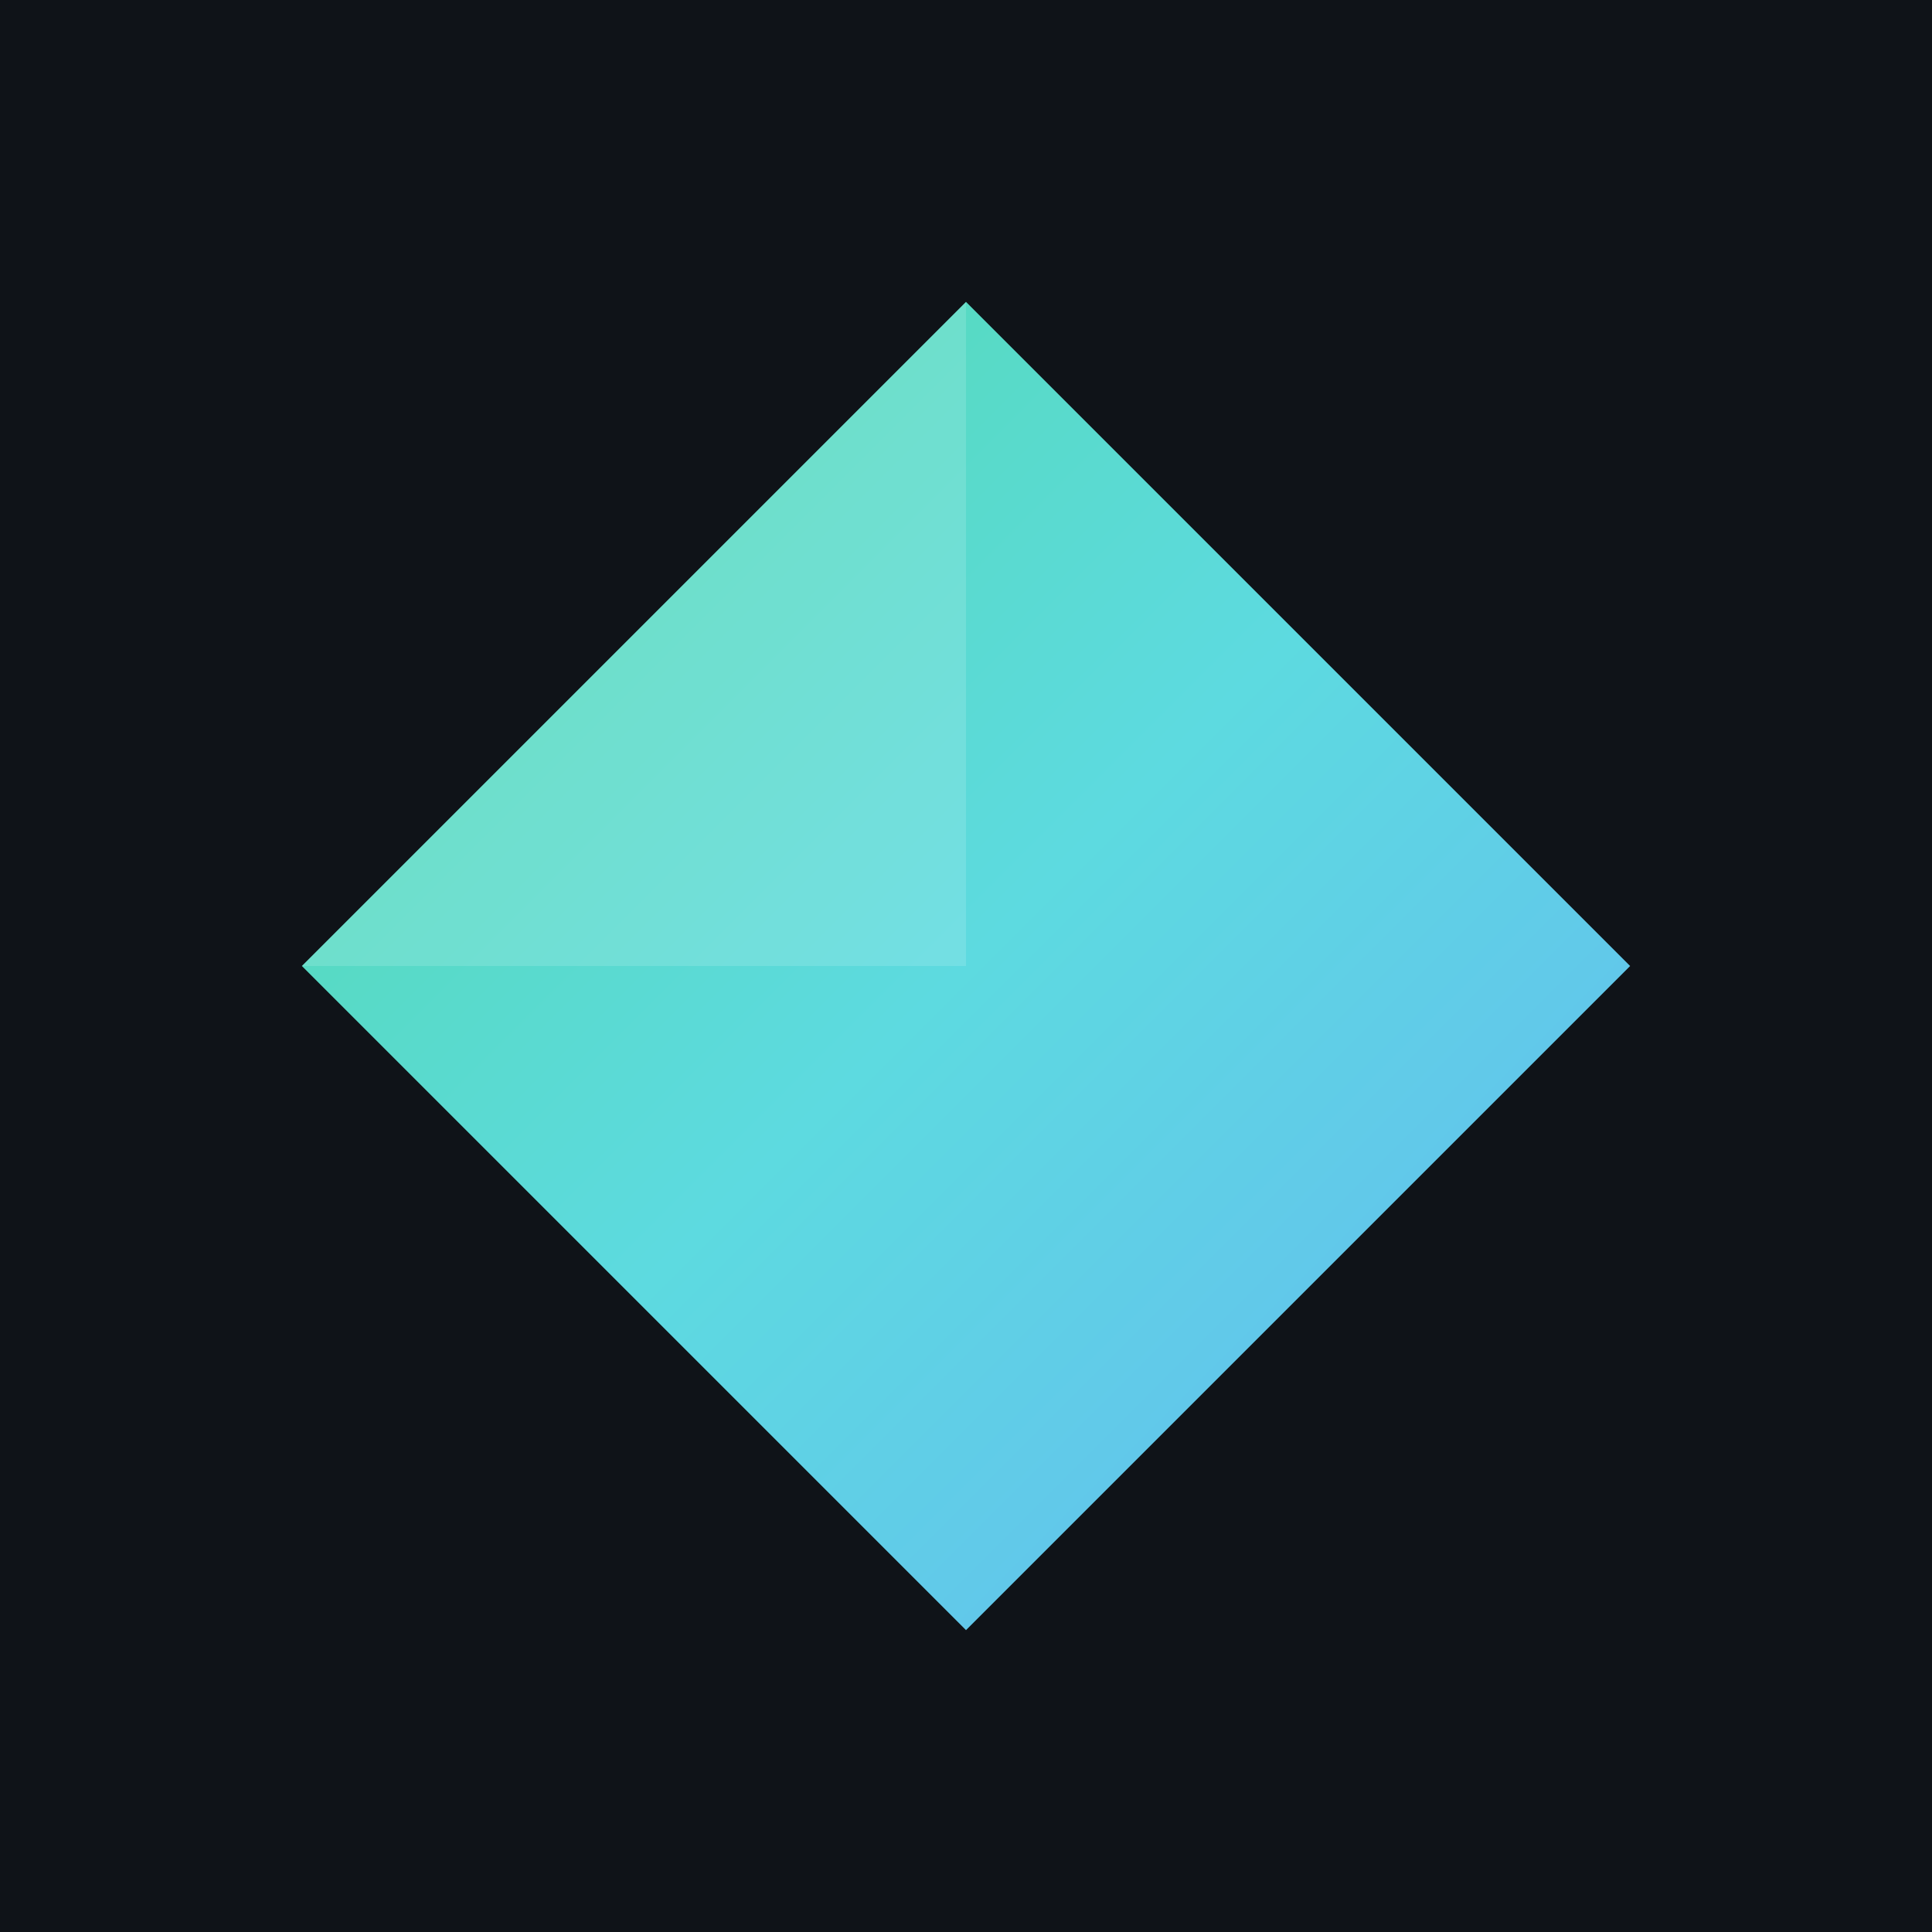
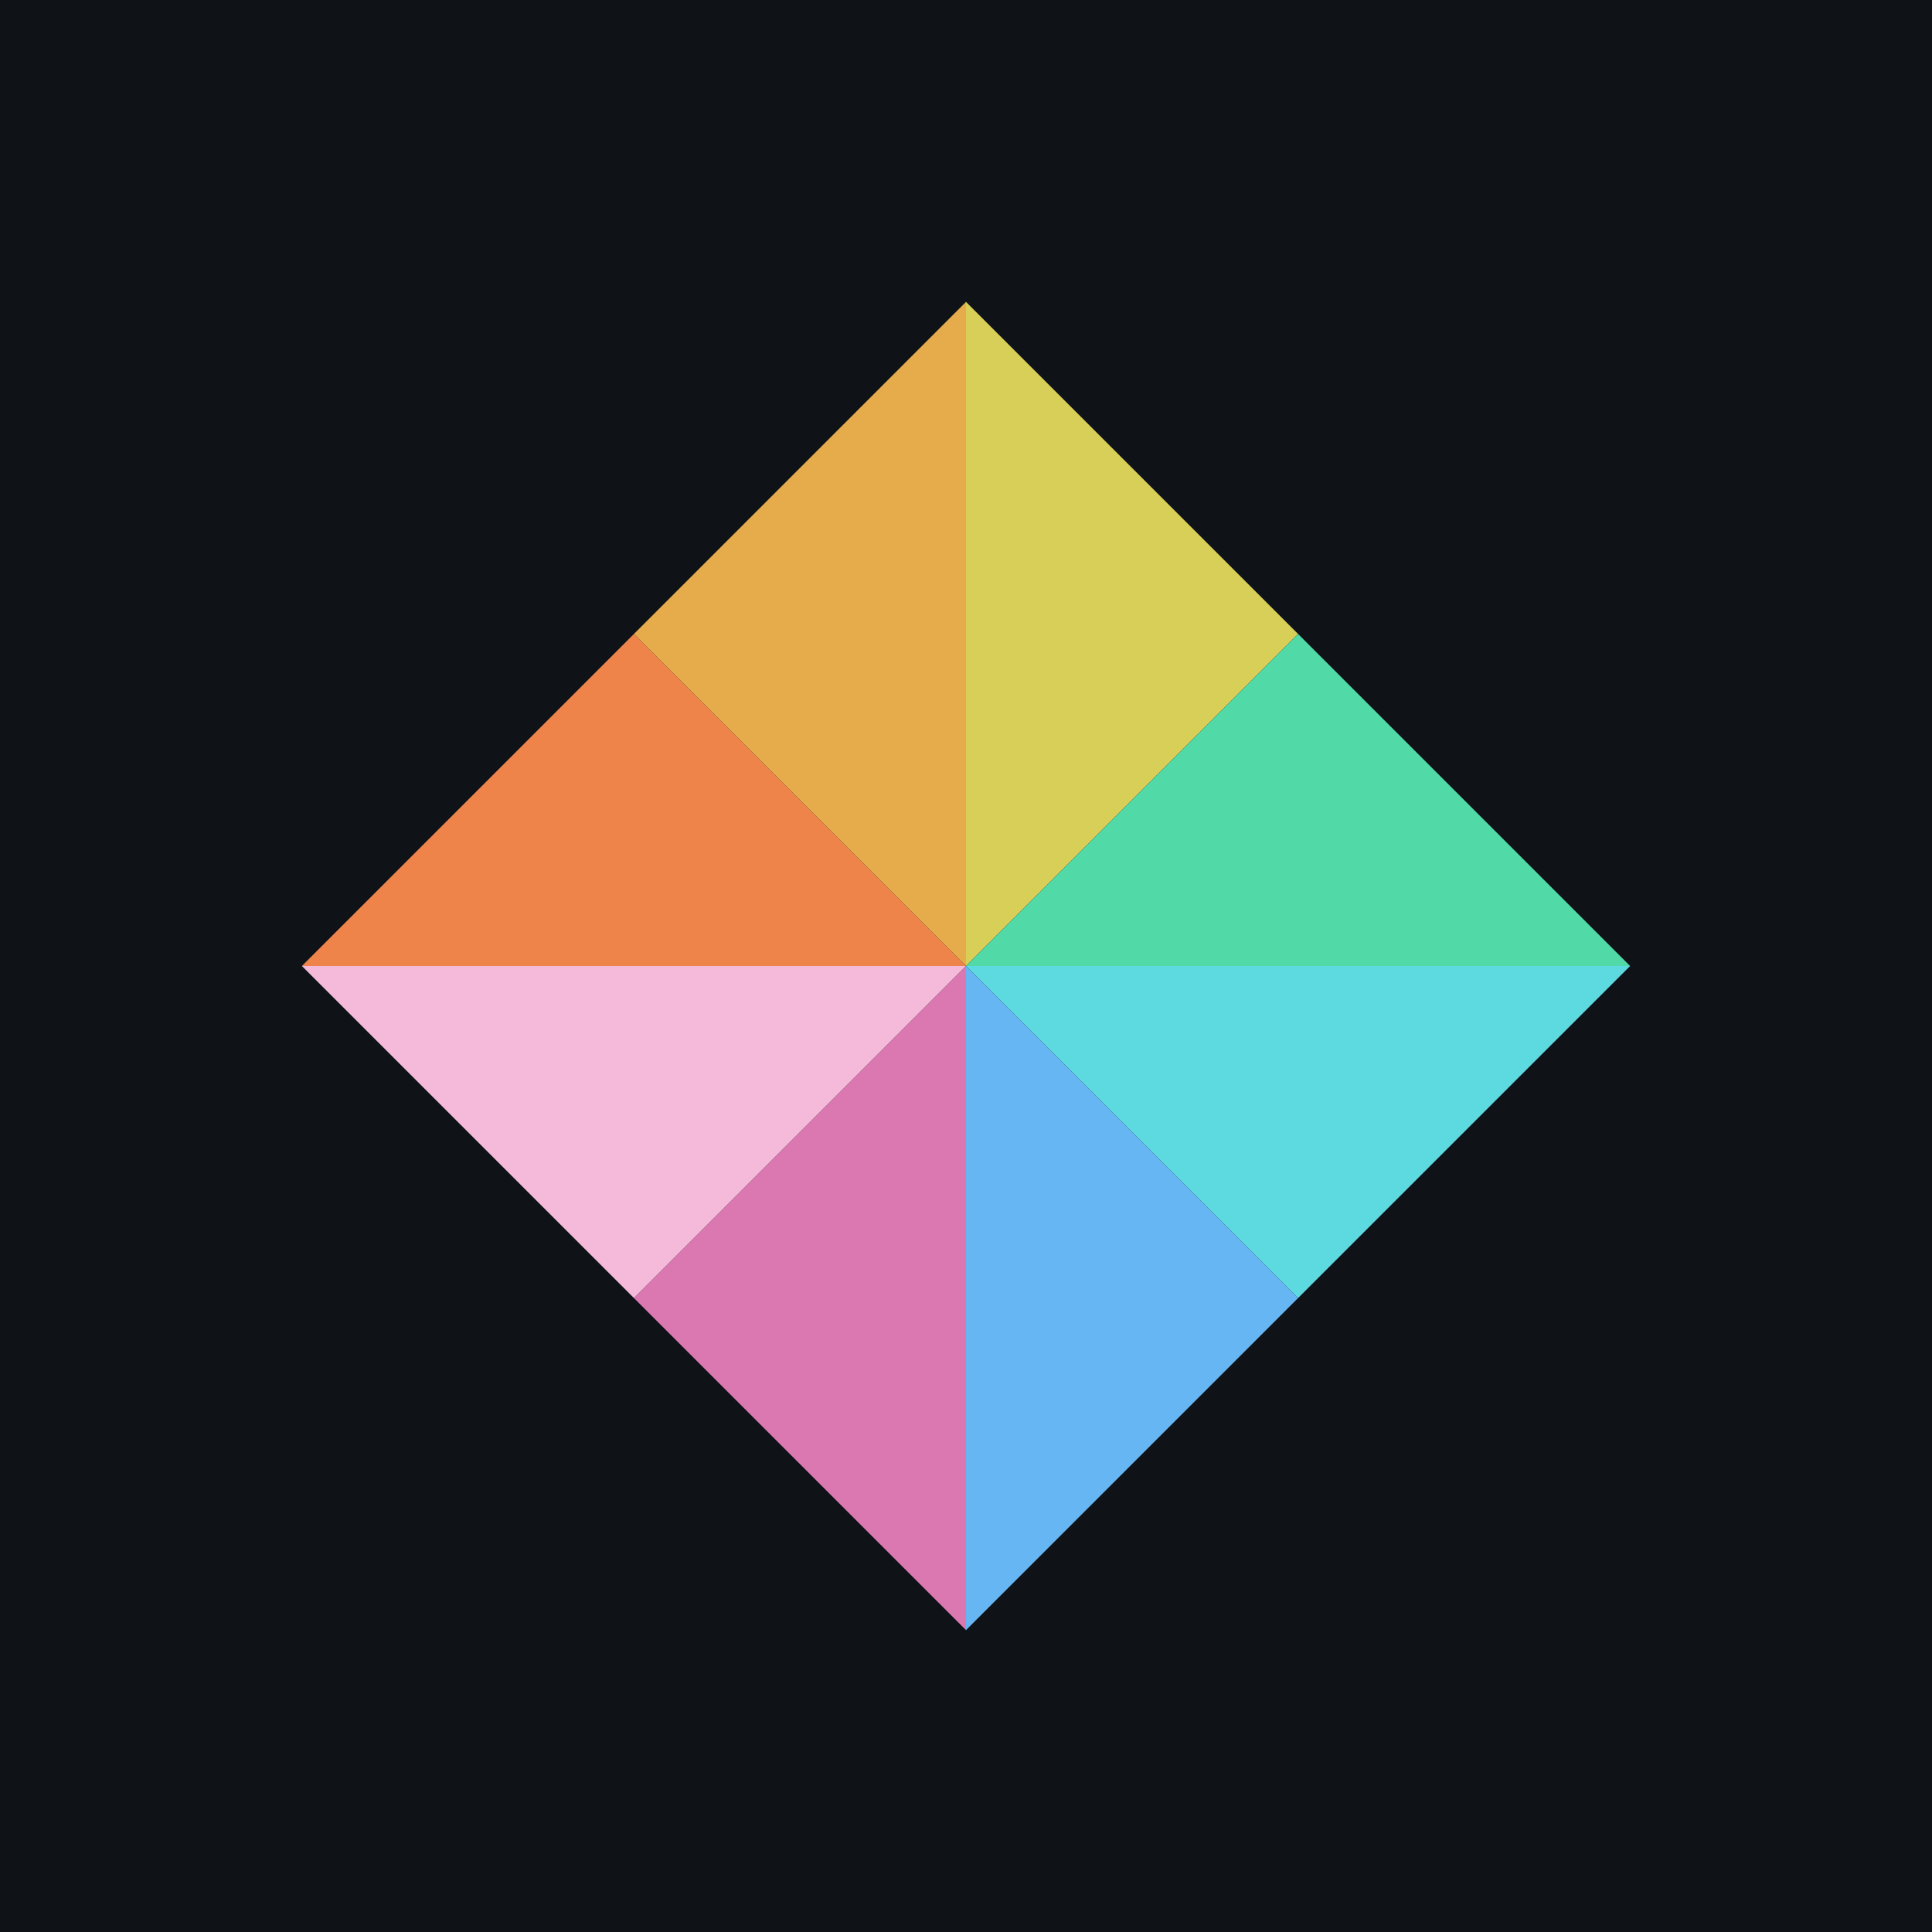
<svg xmlns="http://www.w3.org/2000/svg" viewBox="0 0 256 256">
-   <defs>
-     <linearGradient id="g" x1="0" y1="0" x2="1" y2="1">
-       <stop offset="0" stop-color="#51daa7" />
-       <stop offset=".5" stop-color="#5ddae0" />
-       <stop offset="1" stop-color="#66b6f4" />
-     </linearGradient>
-   </defs>
  <rect width="256" height="256" fill="#0f1318" />
-   <polygon points="128,40 216,128 128,216 40,128" fill="url(#g)" />
-   <polygon points="128,40 128,128 40,128" fill="#ffffff" opacity=".14" />
+   <polygon points="128,128 128,40 172,84" fill="#d8cf58" />
+   <polygon points="128,128 172,84 216,128" fill="#51daa7" />
+   <polygon points="128,128 216,128 172,172" fill="#5ddae0" />
+   <polygon points="128,128 172,172 128,216" fill="#66b6f4" />
+   <polygon points="128,128 128,216 84,172" fill="#db78b1" />
+   <polygon points="128,128 84,172 40,128" fill="#f5b9d9" />
+   <polygon points="128,128 40,128 84,84" fill="#ef844a" />
+   <polygon points="128,128 84,84 128,40" fill="#e6ac4c" />
</svg>
